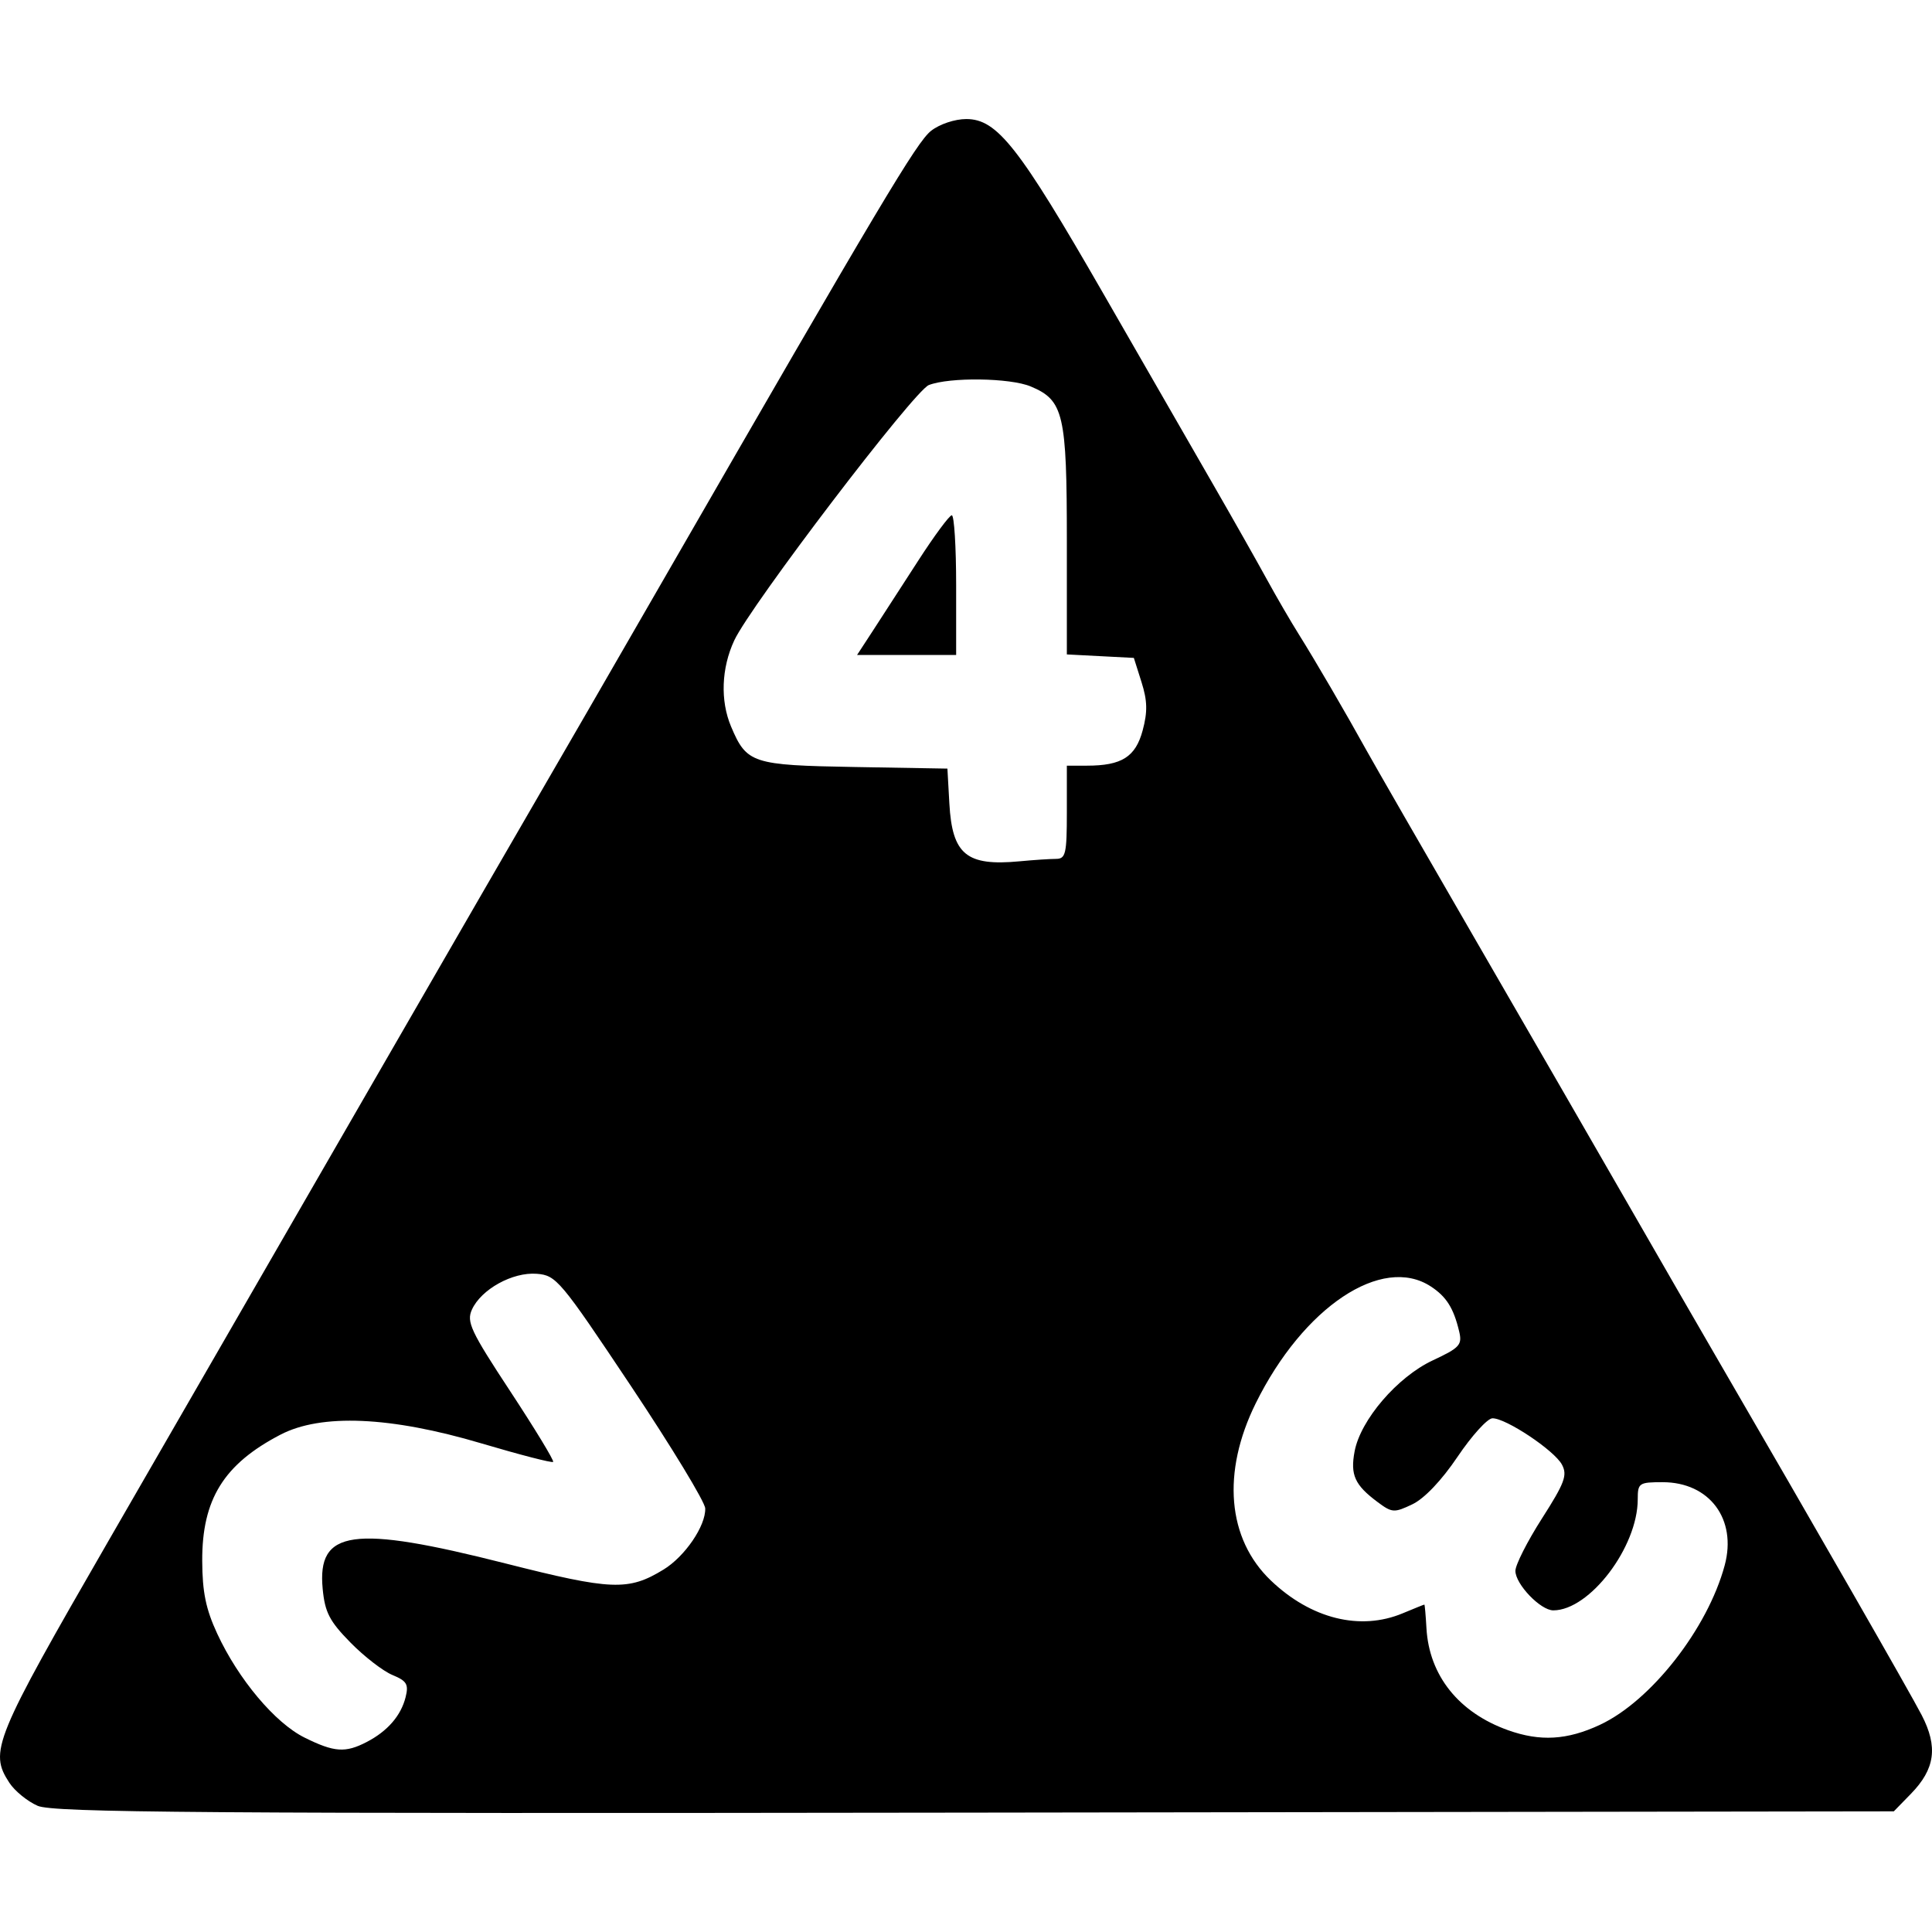
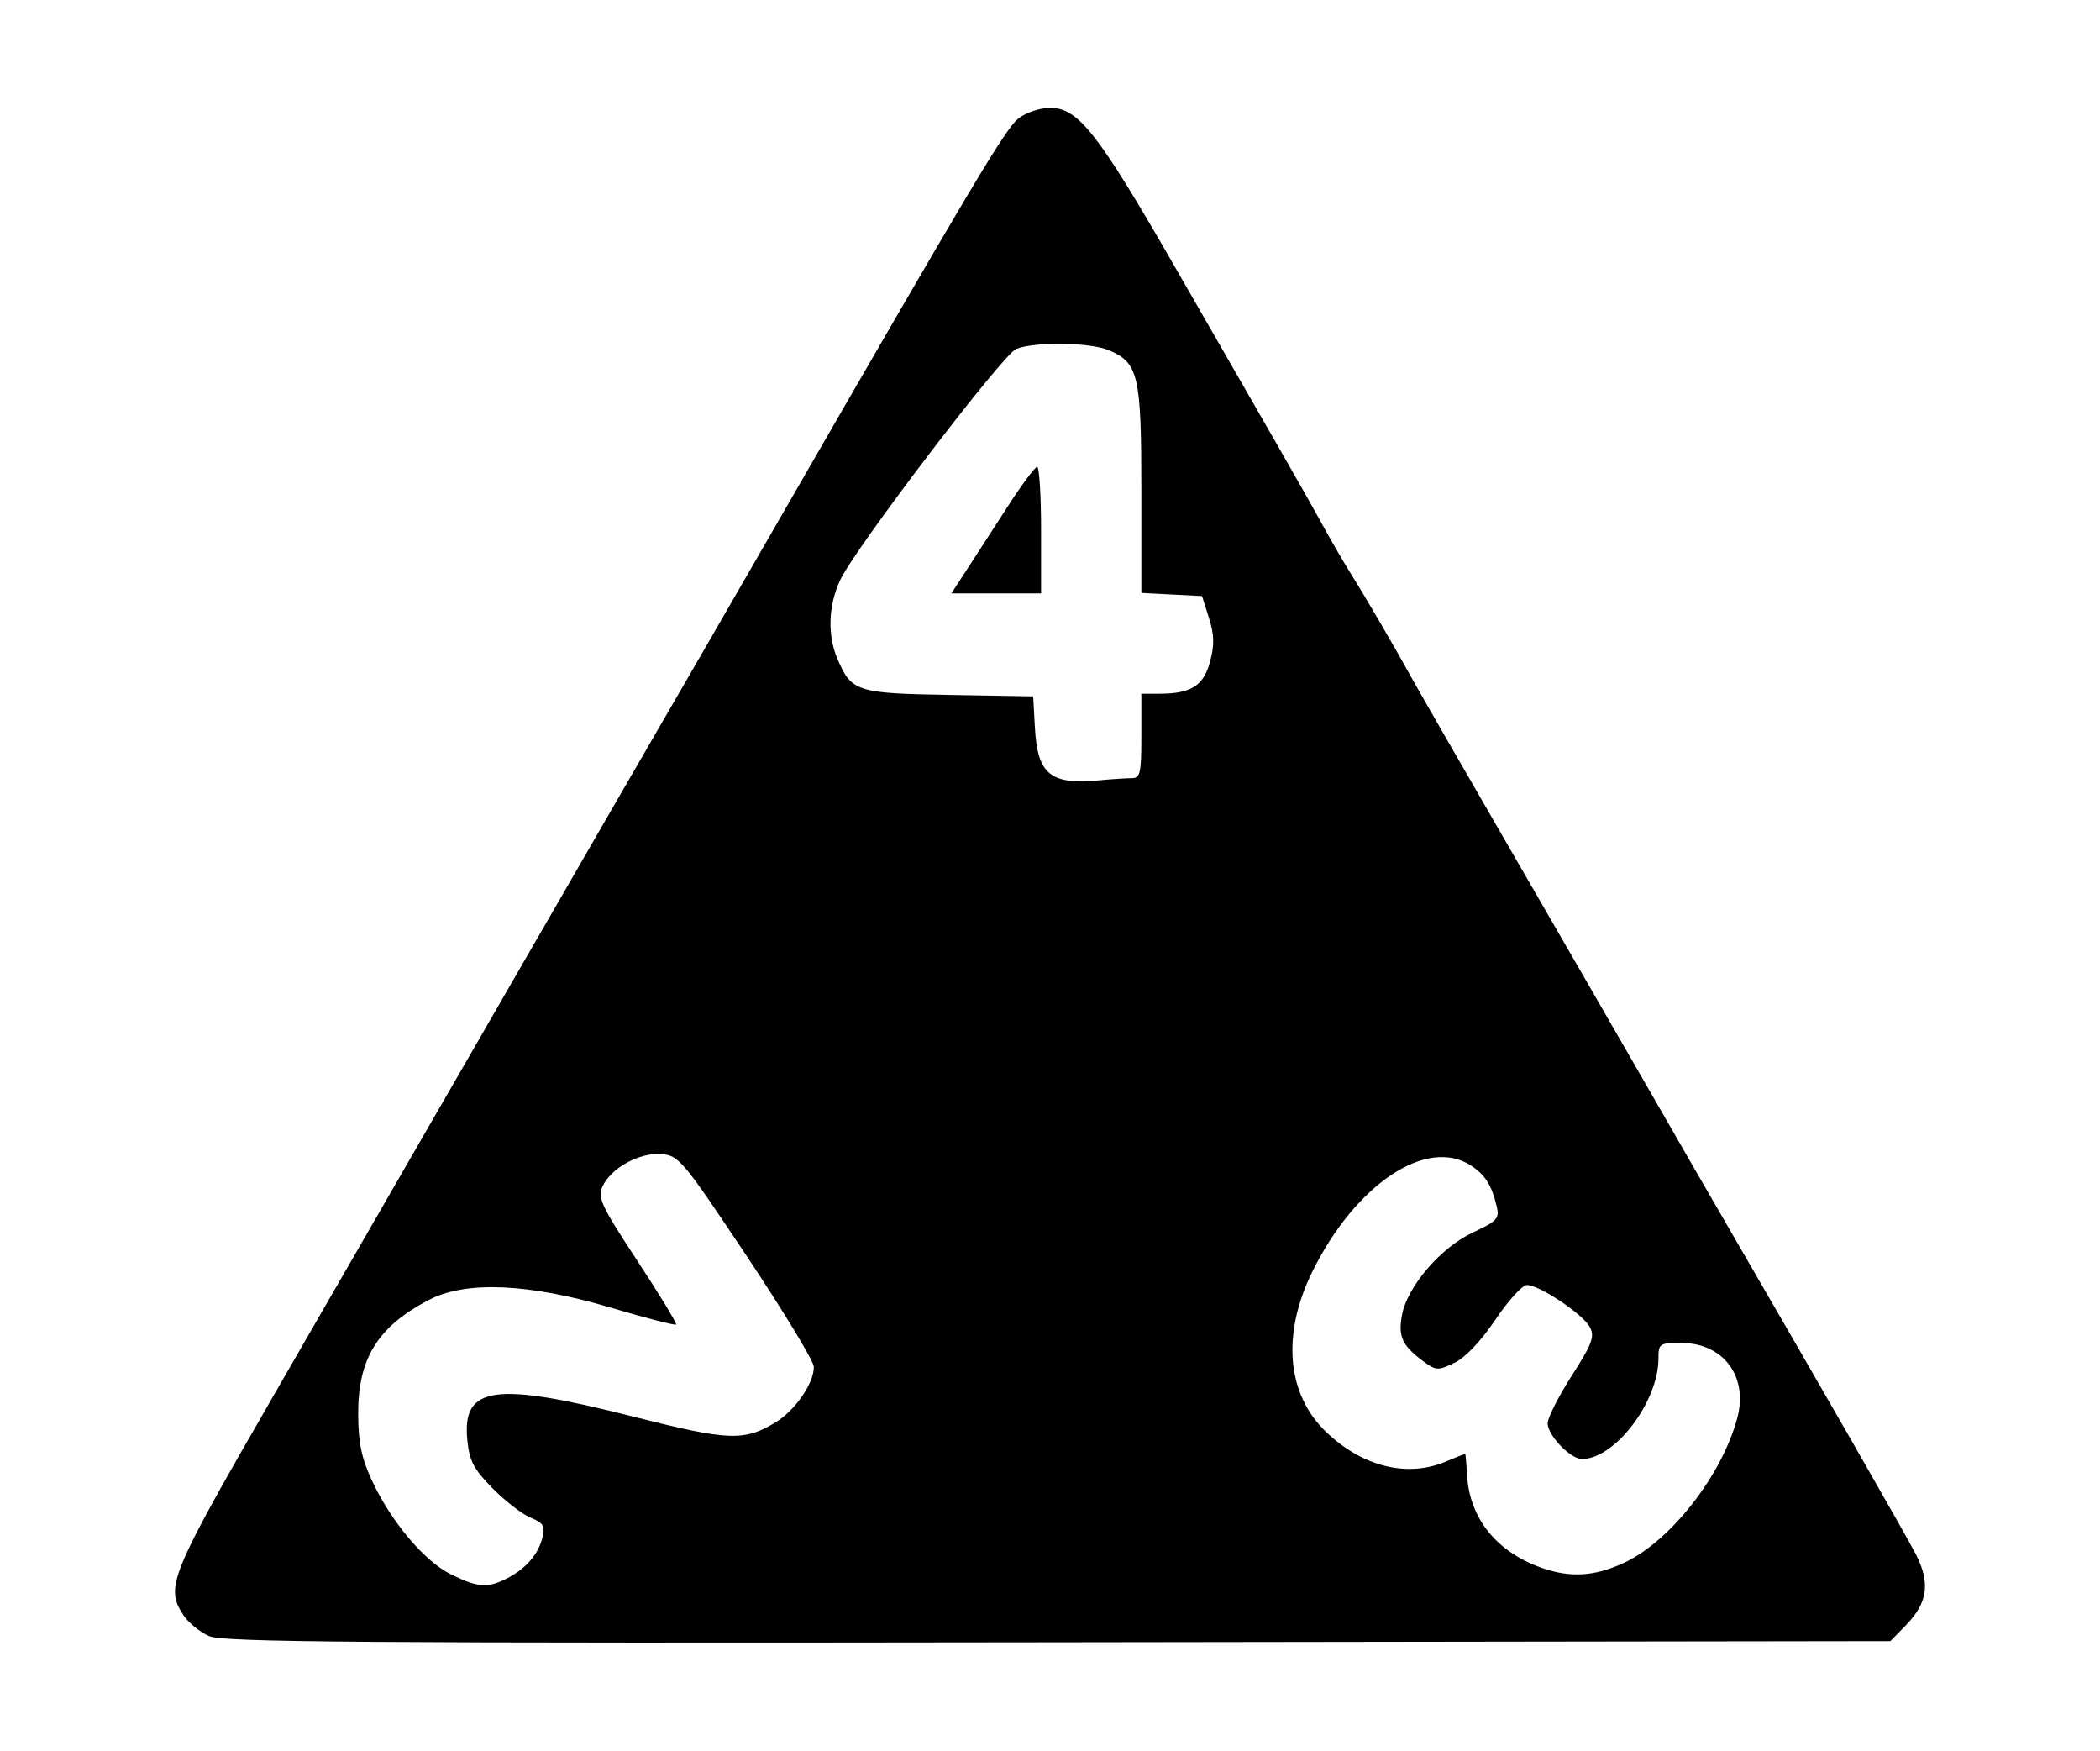
- <svg xmlns="http://www.w3.org/2000/svg" width="100mm" height="100mm" viewBox="0 0 100 100" version="1.1" id="svg8">
+ <svg xmlns="http://www.w3.org/2000/svg" width="120mm" height="100mm" viewBox="0 0 120 100" version="1.1" id="svg8">
  <defs id="defs2" />
  <g id="layer1" transform="translate(0,-197)">
-     <path style="fill:#000000;stroke-width:0.302" d="m 1.948,290.468 c -0.526,-0.23 -1.185,-0.766 -1.462,-1.19 -1.06,-1.618 -0.808,-2.232 5.145,-12.55 3.108,-5.386 9.173,-15.899 13.478,-23.362 4.305,-7.463 8.343,-14.451 8.973,-15.529 0.63,-1.078 3.412,-5.895 6.183,-10.704 11.355,-19.706 13.185,-22.777 13.927,-23.361 0.44,-0.346 1.228,-0.61 1.822,-0.61 1.6,0 2.717,1.423 7.101,9.046 2.146,3.731 4.722,8.209 5.724,9.95 1.003,1.741 2.231,3.912 2.73,4.824 0.499,0.912 1.249,2.201 1.666,2.865 0.814,1.295 2.435,4.075 3.516,6.03 0.367,0.663 2.943,5.141 5.726,9.95 2.783,4.809 6.307,10.915 7.832,13.569 1.525,2.653 3.521,6.113 4.437,7.689 5.313,9.147 10.112,17.513 10.72,18.688 0.853,1.649 0.696,2.789 -0.56,4.077 l -0.882,0.905 -47.56,0.066 c -40.037,0.056 -47.711,-1.5e-4 -48.517,-0.353 z m 17.029,-3.301 c 1.079,-0.558 1.778,-1.363 2.017,-2.322 0.166,-0.666 0.063,-0.839 -0.685,-1.149 -0.484,-0.201 -1.463,-0.958 -2.174,-1.683 -1.08,-1.101 -1.317,-1.558 -1.433,-2.772 -0.294,-3.064 1.553,-3.322 9.452,-1.32 5.511,1.397 6.369,1.431 8.188,0.321 1.109,-0.677 2.191,-2.263 2.16,-3.168 -0.011,-0.332 -1.741,-3.181 -3.843,-6.332 -3.664,-5.491 -3.867,-5.732 -4.878,-5.811 -1.248,-0.097 -2.875,0.801 -3.354,1.853 -0.29,0.636 -0.066,1.113 1.994,4.245 1.276,1.941 2.27,3.578 2.21,3.639 -0.061,0.061 -1.735,-0.372 -3.721,-0.961 -4.696,-1.393 -8.284,-1.548 -10.395,-0.448 -2.931,1.526 -4.06,3.346 -4.048,6.53 0.006,1.616 0.188,2.499 0.776,3.769 1.097,2.366 2.996,4.625 4.524,5.381 1.535,0.76 2.104,0.8 3.211,0.228 z m 63.833,-0.89 c 2.645,-1.232 5.578,-4.98 6.46,-8.256 0.643,-2.388 -0.786,-4.303 -3.211,-4.303 -1.226,0 -1.29,0.044 -1.29,0.885 0,2.474 -2.49,5.749 -4.371,5.749 -0.661,0 -1.961,-1.355 -1.961,-2.044 0,-0.31 0.619,-1.531 1.375,-2.713 1.178,-1.841 1.326,-2.241 1.034,-2.787 -0.395,-0.738 -2.907,-2.411 -3.599,-2.397 -0.258,0.005 -1.07,0.901 -1.804,1.991 -0.826,1.225 -1.719,2.164 -2.339,2.46 -0.944,0.45 -1.052,0.443 -1.807,-0.121 -1.176,-0.878 -1.412,-1.399 -1.183,-2.618 0.306,-1.631 2.214,-3.853 4.043,-4.709 1.405,-0.658 1.536,-0.801 1.367,-1.508 -0.286,-1.2 -0.659,-1.792 -1.463,-2.318 -2.527,-1.656 -6.6,1.06 -9.063,6.044 -1.769,3.579 -1.476,7.017 0.781,9.174 2.076,1.984 4.623,2.618 6.825,1.698 0.595,-0.249 1.1,-0.452 1.121,-0.451 0.021,9.2e-4 0.07,0.552 0.108,1.224 0.14,2.452 1.675,4.369 4.226,5.279 1.663,0.593 3.054,0.512 4.751,-0.278 z M 54.659,241.455 c 0.5,0 0.561,-0.261 0.561,-2.412 v -2.412 h 1.036 c 1.804,0 2.519,-0.452 2.888,-1.825 0.259,-0.963 0.246,-1.535 -0.06,-2.501 l -0.396,-1.252 -1.734,-0.09 -1.734,-0.09 v -5.88 c 0,-6.571 -0.165,-7.276 -1.87,-7.99 -1.067,-0.447 -4.189,-0.49 -5.273,-0.073 -0.76,0.292 -9.231,11.409 -10.073,13.22 -0.667,1.434 -0.729,3.121 -0.164,4.457 0.808,1.909 1.09,2.001 6.389,2.093 l 4.809,0.083 0.101,1.809 c 0.148,2.641 0.886,3.248 3.634,2.989 0.728,-0.069 1.576,-0.125 1.885,-0.125 z m -9.461,-11.835 c 0.459,-0.705 1.511,-2.33 2.337,-3.612 0.827,-1.282 1.605,-2.333 1.729,-2.337 0.124,-0.004 0.226,1.622 0.226,3.612 v 3.618 h -2.564 -2.564 z" id="path874" />
+     <path style="fill:#000000;stroke-width:0.302" d="m 11.948,290.468 c -0.526,-0.23 -1.185,-0.766 -1.462,-1.19 -1.06,-1.618 -0.808,-2.232 5.145,-12.55 3.108,-5.386 9.173,-15.899 13.478,-23.362 4.305,-7.463 8.343,-14.451 8.973,-15.529 0.63,-1.078 3.412,-5.895 6.183,-10.704 11.355,-19.706 13.185,-22.777 13.927,-23.361 0.44,-0.346 1.228,-0.61 1.822,-0.61 1.6,0 2.717,1.423 7.101,9.046 2.146,3.731 4.722,8.209 5.724,9.95 1.003,1.741 2.231,3.912 2.73,4.824 0.499,0.912 1.249,2.201 1.666,2.865 0.814,1.295 2.435,4.075 3.516,6.03 0.367,0.663 2.943,5.141 5.726,9.95 2.783,4.809 6.307,10.915 7.832,13.569 1.525,2.653 3.521,6.113 4.437,7.689 5.313,9.147 10.112,17.513 10.72,18.688 0.853,1.649 0.696,2.789 -0.56,4.077 l -0.882,0.905 -47.56,0.066 c -40.037,0.056 -47.711,-1.5e-4 -48.517,-0.353 z m 17.029,-3.301 c 1.079,-0.558 1.778,-1.363 2.017,-2.322 0.166,-0.666 0.063,-0.839 -0.685,-1.149 -0.484,-0.201 -1.463,-0.958 -2.174,-1.683 -1.08,-1.101 -1.317,-1.558 -1.433,-2.772 -0.294,-3.064 1.553,-3.322 9.452,-1.32 5.511,1.397 6.369,1.431 8.188,0.321 1.109,-0.677 2.191,-2.263 2.16,-3.168 -0.011,-0.332 -1.741,-3.181 -3.843,-6.332 -3.664,-5.491 -3.867,-5.732 -4.878,-5.811 -1.248,-0.097 -2.875,0.801 -3.354,1.853 -0.29,0.636 -0.066,1.113 1.994,4.245 1.276,1.941 2.27,3.578 2.21,3.639 -0.061,0.061 -1.735,-0.372 -3.721,-0.961 -4.696,-1.393 -8.284,-1.548 -10.395,-0.448 -2.931,1.526 -4.06,3.346 -4.048,6.53 0.006,1.616 0.188,2.499 0.776,3.769 1.097,2.366 2.996,4.625 4.524,5.381 1.535,0.76 2.104,0.8 3.211,0.228 z m 63.833,-0.89 c 2.645,-1.232 5.578,-4.98 6.46,-8.256 0.643,-2.388 -0.786,-4.303 -3.211,-4.303 -1.226,0 -1.29,0.044 -1.29,0.885 0,2.474 -2.49,5.749 -4.371,5.749 -0.661,0 -1.961,-1.355 -1.961,-2.044 0,-0.31 0.619,-1.531 1.375,-2.713 1.178,-1.841 1.326,-2.241 1.034,-2.787 -0.395,-0.738 -2.907,-2.411 -3.599,-2.397 -0.258,0.005 -1.07,0.901 -1.804,1.991 -0.826,1.225 -1.719,2.164 -2.339,2.46 -0.944,0.45 -1.052,0.443 -1.807,-0.121 -1.176,-0.878 -1.412,-1.399 -1.183,-2.618 0.306,-1.631 2.214,-3.853 4.043,-4.709 1.405,-0.658 1.536,-0.801 1.367,-1.508 -0.286,-1.2 -0.659,-1.792 -1.463,-2.318 -2.527,-1.656 -6.6,1.06 -9.063,6.044 -1.769,3.579 -1.476,7.017 0.781,9.174 2.076,1.984 4.623,2.618 6.825,1.698 0.595,-0.249 1.1,-0.452 1.121,-0.451 0.021,9.2e-4 0.07,0.552 0.108,1.224 0.14,2.452 1.675,4.369 4.226,5.279 1.663,0.593 3.054,0.512 4.751,-0.278 z M 64.659,241.455 c 0.5,0 0.561,-0.261 0.561,-2.412 v -2.412 h 1.036 c 1.804,0 2.519,-0.452 2.888,-1.825 0.259,-0.963 0.246,-1.535 -0.06,-2.501 l -0.396,-1.252 -1.734,-0.09 -1.734,-0.09 v -5.88 c 0,-6.571 -0.165,-7.276 -1.87,-7.99 -1.067,-0.447 -4.189,-0.49 -5.273,-0.073 -0.76,0.292 -9.231,11.409 -10.073,13.22 -0.667,1.434 -0.729,3.121 -0.164,4.457 0.808,1.909 1.09,2.001 6.389,2.093 l 4.809,0.083 0.101,1.809 c 0.148,2.641 0.886,3.248 3.634,2.989 0.728,-0.069 1.576,-0.125 1.885,-0.125 z m -9.461,-11.835 c 0.459,-0.705 1.511,-2.33 2.337,-3.612 0.827,-1.282 1.605,-2.333 1.729,-2.337 0.124,-0.004 0.226,1.622 0.226,3.612 v 3.618 h -2.564 -2.564 z" id="path874" />
  </g>
</svg>
